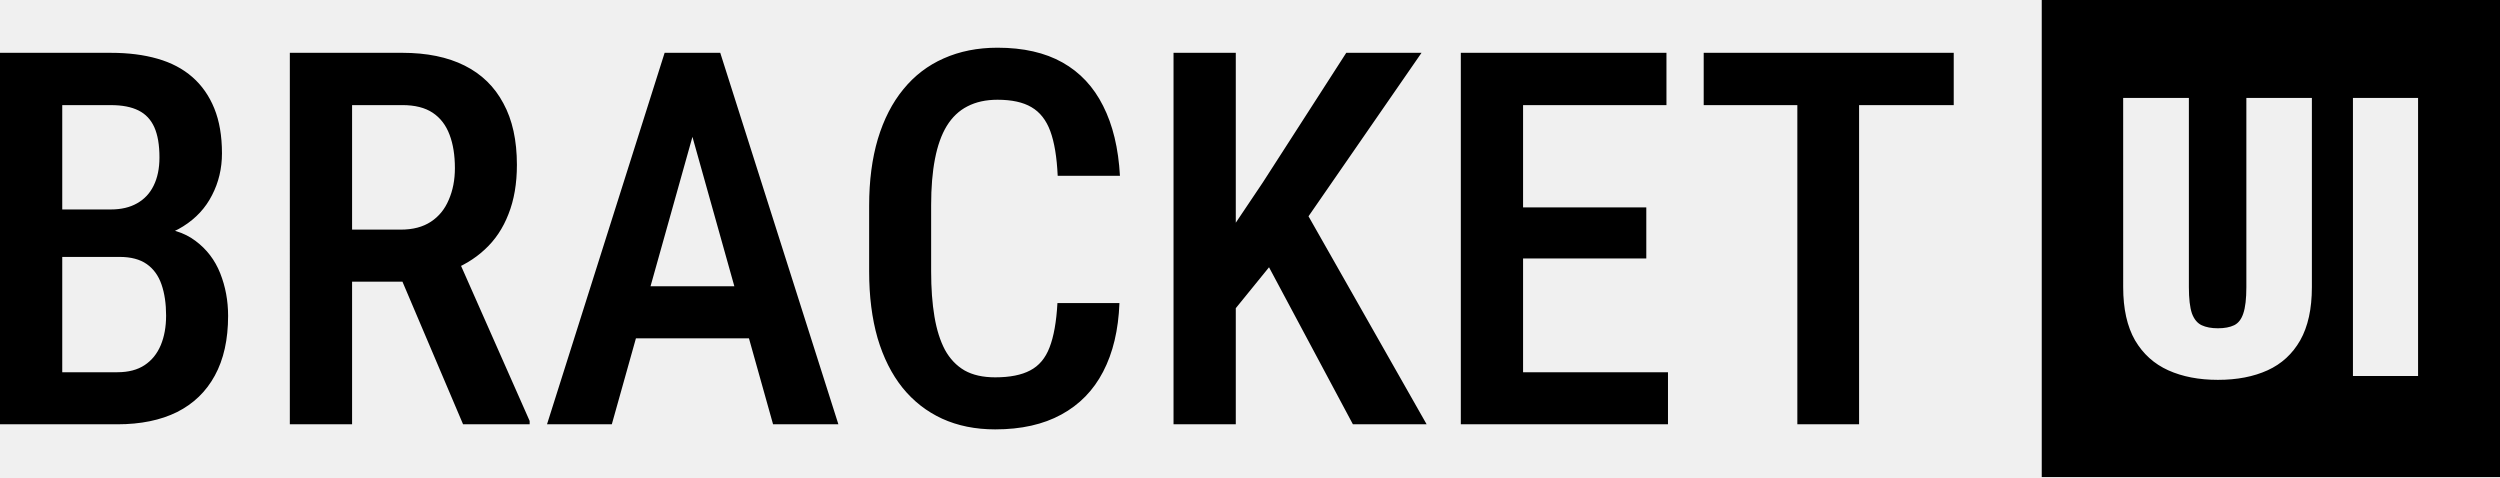
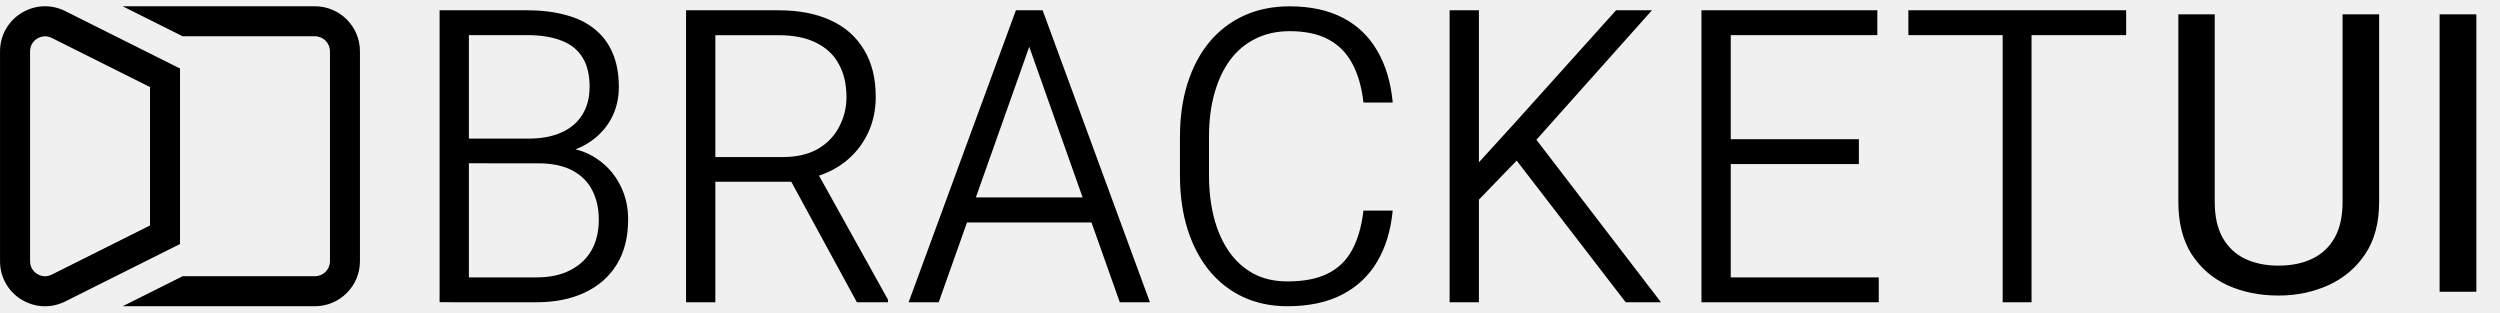
- <svg xmlns="http://www.w3.org/2000/svg" width="262" height="50" fill="#000000" version="1.1" viewBox="0 0 261.91 49.983" xml:space="preserve">
-   <g>
-     <rect x="-491.18" y="677.24" width="437.14" height="154.15" fill="#000" stroke="#fff" stroke-linejoin="round" stroke-miterlimit="0" stroke-width="4.998" />
-     <rect x="-299.46" y="726.55" width="138.94" height="120.59" fill="#000" stroke="#fff" stroke-linejoin="round" stroke-miterlimit="0" stroke-width="4.998" />
-     <rect x="-197.04" y="684.66" width="189.78" height="37.515" fill="#fff" stroke="#000" stroke-miterlimit="10" stroke-width="1.014" />
-   </g>
-   <path transform="translate(22.283 3.8872)" d="m0 0" />
-   <g fill="#fff">
-     <path d="m0 0" />
-     <path d="m304.36 906.51 20.027-25.367a5.127 5.127 0 0 1 4.024-1.95h78.772a5.127 5.127 0 0 1 5.127 5.127v212.28a5.127 5.127 0 0 1-5.127 5.127h-81.442a5.127 5.127 0 0 1-4.141-2.105l-18.024-24.7a5.127 5.127 0 0 1 4.094-8.149l67.017-0.621v-151.34h-66.302zm4.024-1.95h71.429a5.127 5.127 0 0 1 5.127 5.127v161.55a5.127 5.127 89.735 0 1-5.079 5.127l-62.124 0.575 10.609 14.539h73.71v-202.03h-71.161l-18.487 23.417zm-34.213 1.95-20.027-25.367a5.127 5.127 0 0 0-4.024-1.95h-78.772a5.127 5.127 0 0 0-5.127 5.127v212.28a5.127 5.127 0 0 0 5.127 5.127h81.442a5.127 5.127 0 0 0 4.141-2.105l18.024-24.7a5.127 5.127 0 0 0-4.094-8.149l-67.017-0.621v-151.34h66.302zm-4.024-1.95h-71.429a5.127 5.127 0 0 0-5.127 5.127v161.55a5.127 5.127 0.265 0 0 5.079 5.127l62.124 0.575-10.609 14.539h-73.71v-202.03h71.161l18.487 23.417z" />
-     <path transform="translate(266.06 595.07)" d="m38.294 311.44c4.862-6.159 11.749-14.882 20.027-25.367 0.459-0.581 1.061-1.084 1.788-1.437 0.661-0.32 1.422-0.513 2.236-0.513h78.772c0.703 0 1.378 0.142 1.996 0.403 0.61 0.258 1.163 0.632 1.63 1.099 0.462 0.462 0.838 1.014 1.099 1.63 0.259 0.612 0.403 1.286 0.403 1.996v212.28c0 0.71-0.144 1.385-0.403 1.996-0.261 0.616-0.637 1.168-1.099 1.63-0.467 0.467-1.02 0.841-1.63 1.099-0.618 0.262-1.293 0.403-1.996 0.403h-81.442c-0.794 0-1.591-0.184-2.323-0.556-0.694-0.353-1.326-0.874-1.819-1.548-5.852-8.02-11.902-16.31-18.024-24.7-0.614-0.841-0.927-1.768-0.985-2.69-0.057-0.918 0.14-1.828 0.545-2.634 0.405-0.806 1.017-1.507 1.788-2.009 0.773-0.503 1.704-0.806 2.746-0.816 22.673-0.21 45.163-0.418 67.017-0.621v-151.34h-66.302c-1.663-3.432-3.047-6.288-4.024-8.304zm0 0c0.977 2.016 2.361 4.871 4.024 8.304h66.302v151.34c-21.854 0.202-44.344 0.411-67.017 0.621-1.042 0.01-1.973 0.312-2.746 0.816-0.771 0.502-1.383 1.204-1.788 2.009-0.405 0.806-0.602 1.716-0.545 2.634 0.058 0.921 0.371 1.849 0.985 2.69 6.122 8.39 12.172 16.68 18.024 24.7 0.492 0.675 1.124 1.195 1.819 1.548 0.732 0.372 1.529 0.556 2.323 0.556h81.442c0.702 0 1.377-0.141 1.996-0.403 0.61-0.258 1.163-0.632 1.63-1.099 0.462-0.462 0.838-1.013 1.099-1.63 0.258-0.611 0.403-1.285 0.403-1.996v-212.28c0-0.71-0.144-1.384-0.403-1.996-0.26-0.616-0.637-1.168-1.099-1.63-0.466-0.466-1.02-0.841-1.63-1.099-0.618-0.261-1.292-0.403-1.996-0.403h-78.772c-0.814 0-1.575 0.193-2.236 0.513-0.727 0.352-1.329 0.855-1.788 1.437-8.278 10.486-15.164 19.208-20.027 25.367zm4.024-1.95h71.429c0.687 0 1.363 0.135 1.996 0.403 0.599 0.253 1.154 0.624 1.63 1.099 0.455 0.455 0.834 1.005 1.099 1.63 0.255 0.604 0.403 1.277 0.403 1.996v161.55c0 0.701-0.141 1.372-0.398 1.984-0.256 0.61-0.627 1.161-1.087 1.624-0.46 0.464-1.007 0.84-1.614 1.102-0.61 0.263-1.279 0.41-1.98 0.416-21.326 0.197-42.276 0.391-62.124 0.575 1.829 2.507 3.604 4.939 5.305 7.269 1.7 2.33 3.475 4.762 5.305 7.269h73.71v-202.03h-71.161c-6.651 8.425-12.914 16.357-18.487 23.417-1.693-3.493-3.093-6.383-4.024-8.304zm0 0c0.931 1.921 2.331 4.811 4.024 8.304 5.574-7.06 11.836-14.993 18.487-23.417 22.807-1e-5 46.8-1e-5 71.161-1e-5v202.03h-73.71c-1.829-2.507-3.604-4.939-5.305-7.269-1.7-2.33-3.475-4.762-5.305-7.269 19.848-0.184 40.798-0.378 62.124-0.575 0.701-6e-3 1.37-0.153 1.98-0.416 0.607-0.262 1.155-0.638 1.614-1.102 0.459-0.464 0.831-1.014 1.087-1.624 0.257-0.612 0.398-1.283 0.398-1.984v-161.55c0-0.718-0.148-1.392-0.403-1.996-0.264-0.625-0.644-1.175-1.099-1.63-0.475-0.475-1.031-0.846-1.63-1.099-0.633-0.268-1.309-0.403-1.996-0.403h-71.429zm-34.213 1.95c-4.862-6.159-11.749-14.882-20.027-25.367-0.459-0.581-1.061-1.084-1.788-1.437-0.661-0.32-1.422-0.513-2.236-0.513h-78.772c-0.703 0-1.378 0.142-1.996 0.403-0.61 0.258-1.163 0.632-1.63 1.099-0.462 0.462-0.838 1.014-1.099 1.63-0.259 0.612-0.403 1.286-0.403 1.996v212.28c-2e-6 0.71 0.144 1.385 0.403 1.996 0.261 0.616 0.637 1.168 1.099 1.63 0.467 0.467 1.02 0.841 1.63 1.099 0.618 0.262 1.293 0.403 1.996 0.403h81.442c0.794 0 1.591-0.184 2.323-0.556 0.694-0.353 1.326-0.874 1.819-1.548 5.852-8.02 11.902-16.31 18.024-24.7 0.614-0.841 0.927-1.768 0.985-2.69 0.057-0.918-0.14-1.828-0.545-2.634-0.405-0.806-1.017-1.507-1.788-2.009-0.773-0.503-1.704-0.806-2.746-0.816-22.673-0.21-45.163-0.418-67.017-0.621v-151.34h66.302c1.663-3.432 3.047-6.288 4.024-8.304zm0 0c-0.977 2.016-2.361 4.871-4.024 8.304h-66.302v151.34c21.854 0.202 44.344 0.411 67.017 0.621 1.042 0.01 1.973 0.312 2.746 0.816 0.771 0.502 1.383 1.204 1.788 2.009 0.405 0.806 0.602 1.716 0.545 2.634-0.058 0.921-0.371 1.849-0.985 2.69-6.122 8.39-12.172 16.68-18.024 24.7-0.492 0.675-1.124 1.196-1.819 1.548-0.732 0.372-1.529 0.556-2.323 0.556h-81.442c-0.702 0-1.377-0.141-1.996-0.403-0.61-0.258-1.163-0.632-1.63-1.099-0.462-0.462-0.838-1.013-1.099-1.63-0.258-0.611-0.403-1.285-0.403-1.996v-212.28c3e-6 -0.71 0.144-1.384 0.403-1.996 0.26-0.616 0.637-1.168 1.099-1.63 0.466-0.466 1.02-0.841 1.63-1.099 0.618-0.261 1.292-0.403 1.996-0.403h78.772c0.814 0 1.575 0.193 2.236 0.513 0.727 0.352 1.329 0.855 1.788 1.437 8.278 10.486 15.164 19.208 20.027 25.367zm-4.024-1.95h-71.429c-0.687 0-1.363 0.135-1.996 0.403-0.599 0.253-1.154 0.624-1.63 1.099-0.455 0.455-0.834 1.005-1.099 1.63-0.255 0.604-0.403 1.277-0.403 1.996v161.55c2e-6 0.701 0.141 1.372 0.398 1.984 0.256 0.61 0.627 1.161 1.087 1.624 0.46 0.464 1.007 0.84 1.614 1.102 0.61 0.263 1.279 0.41 1.98 0.416 21.326 0.197 42.276 0.391 62.124 0.575-1.829 2.507-3.604 4.939-5.305 7.269-1.7 2.33-3.475 4.762-5.305 7.269h-73.71v-202.03h71.161c6.651 8.425 12.914 16.357 18.487 23.417 1.693-3.493 3.093-6.383 4.024-8.304zm0 0c-0.931 1.921-2.331 4.811-4.024 8.304-5.574-7.06-11.836-14.993-18.487-23.417-22.807-1e-5 -46.8-1e-5 -71.161-1e-5v202.03h73.71c1.829-2.507 3.604-4.939 5.305-7.269 1.7-2.33 3.475-4.762 5.305-7.269-19.848-0.184-40.798-0.378-62.124-0.575-0.701-6e-3 -1.37-0.153-1.98-0.416-0.607-0.262-1.155-0.638-1.614-1.102-0.459-0.464-0.831-1.014-1.087-1.624-0.257-0.612-0.398-1.283-0.398-1.984v-161.55c3e-6 -0.718 0.148-1.392 0.403-1.996 0.264-0.625 0.644-1.175 1.099-1.63 0.475-0.475 1.031-0.846 1.63-1.099 0.633-0.268 1.309-0.403 1.996-0.403h71.429z" />
-   </g>
-   <path d="m0 0" fill="#000" />
-   <text transform="matrix(-1 0 0 0 91.193 24.991)" x="28.005" y="48.981" fill="#ffffff" font-family="Roboto" font-size="68.426px" stroke="#ffffff" stroke-linejoin="round" stroke-miterlimit="0" stroke-width="0" style="font-variant-caps:normal;font-variant-east-asian:normal;font-variant-ligatures:normal;font-variant-numeric:normal;font-variation-settings:'wght' 900" xml:space="preserve">
-     <tspan x="28.005" y="48.981">UI</tspan>
-   </text>
-   <path d="m12.536 26.916h-7.939l-0.027-4.972h7.03q1.631 0 2.753-0.641 1.149-0.641 1.737-1.844 0.615-1.23 0.615-2.967 0-1.951-0.535-3.154t-1.657-1.764q-1.123-0.561-2.887-0.561h-5.105v33.438h-6.522v-38.917h11.627q2.726 0 4.865 0.615 2.165 0.615 3.662 1.925 1.497 1.31 2.299 3.288 0.802 1.978 0.802 4.704 0 2.379-1.042 4.384-1.016 2.005-3.02 3.261-1.978 1.256-4.918 1.497zm-0.241 17.534h-9.836l2.994-5.453h6.843q1.737 0 2.86-0.748 1.123-0.748 1.684-2.085t0.561-3.101q0-1.871-0.481-3.261t-1.55-2.138q-1.069-0.748-2.833-0.748h-6.549l0.053-4.972h8.366l1.497 1.898q2.807 0.053 4.571 1.39 1.764 1.31 2.593 3.395 0.829 2.085 0.829 4.464 0 3.715-1.39 6.255-1.363 2.513-3.956 3.822-2.593 1.283-6.255 1.283zm18.069-38.917h11.787q3.849 0 6.522 1.337 2.673 1.337 4.063 3.956 1.417 2.593 1.417 6.442 0 2.94-0.882 5.159-0.855 2.219-2.486 3.715-1.604 1.497-3.902 2.325l-1.925 1.042h-9.943l-0.027-5.453h7.003q1.898 0 3.154-0.829t1.871-2.299q0.641-1.47 0.641-3.314 0-2.031-0.561-3.502-0.561-1.497-1.764-2.299t-3.181-0.802h-5.266v33.438h-6.522zm18.149 38.917-7.431-17.481 6.816-0.027 7.591 17.16v0.347zm24.992-33.545-9.409 33.545h-6.789l12.322-38.917h4.277zm7.484 33.545-9.409-33.545-0.454-5.372h4.33l12.376 38.917zm0.187-14.46v5.453h-18.122v-5.453zm29.606 1.764h6.495q-0.16 4.223-1.711 7.19-1.524 2.94-4.384 4.49-2.833 1.55-6.923 1.55-3.101 0-5.56-1.123-2.432-1.123-4.143-3.234-1.711-2.138-2.619-5.212-0.882-3.074-0.882-6.976v-6.896q0-3.902 0.909-6.976 0.936-3.101 2.673-5.212 1.737-2.138 4.223-3.234 2.513-1.123 5.64-1.123 4.063 0 6.816 1.55 2.753 1.55 4.25 4.544 1.524 2.994 1.764 7.324h-6.522q-0.134-2.94-0.775-4.678-0.641-1.737-1.978-2.513-1.31-0.775-3.555-0.775-1.818 0-3.154 0.695-1.31 0.668-2.165 2.058-0.829 1.363-1.23 3.448-0.401 2.058-0.401 4.838v6.949q0 2.673 0.347 4.731 0.347 2.058 1.096 3.475 0.775 1.417 2.058 2.165 1.283 0.722 3.208 0.722 2.299 0 3.662-0.722 1.39-0.722 2.031-2.406 0.668-1.711 0.829-4.651zm18.684-26.221v38.917h-6.522v-38.917zm19.459 0-12.99 18.79-7.751 9.542-1.23-6.789 5.346-7.965 8.74-13.578zm-7.19 38.917-9.809-18.363 4.464-4.651 13.07 23.014zm33.01-5.453v5.453h-16.893v-5.453zm-15.182-33.465v38.917h-6.522v-38.917zm12.91 16.198v5.346h-14.621v-5.346zm2.112-16.198v5.479h-16.732v-5.479zm20.18 0v38.917h-6.468v-38.917zm9.916 0v5.479h-26.194v-5.479zm9.22-5.533v49.983h48.011v-49.983zm8.531 10.261h6.884v19.83c0 1.201 0.106 2.115 0.319 2.742 0.227 0.614 0.567 1.026 1.021 1.24 0.454 0.213 1.021 0.32 1.702 0.32 0.694 0 1.26-0.107 1.7-0.32 0.44-0.213 0.761-0.626 0.961-1.24 0.213-0.627 0.319-1.541 0.319-2.742v-19.83h6.864v19.83c0 2.268-0.407 4.122-1.22 5.563-0.814 1.427-1.954 2.474-3.421 3.141-1.467 0.667-3.201 1.001-5.202 1.001-1.988 0-3.723-0.334-5.203-1.001-1.481-0.667-2.641-1.714-3.481-3.141-0.827-1.441-1.241-3.295-1.241-5.563zm24.072 0h6.823v29.134h-6.823z" stroke-miterlimit="3.2" stroke-width="0" style="font-variation-settings:'wdth' 75, 'wght' 504" />
+ <svg xmlns="http://www.w3.org/2000/svg" width="200" height="25" version="1.1" viewBox="0 0 52.917 6.615" xml:space="preserve">
+   <path d="m3.151-14.397c0.297-0.149 0.644-0.133 0.927 0.042 0.283 0.175 0.452 0.478 0.452 0.811v4.443c0 0.333-0.169 0.636-0.452 0.811-0.283 0.175-0.629 0.19-0.927 0.042l-2.431-1.216v-3.716l2.431-1.216zm-5.289-0.101h4.071l-1.849 0.945v4.459l1.849 0.945h-4.071c-0.525 0-0.952-0.427-0.952-0.952v-4.445c0-0.525 0.427-0.952 0.952-0.952zm30.658 3.552h-1.04l-0.007-0.792h0.841q0.21 0 0.331-0.062 0.121-0.065 0.172-0.189 0.055-0.124 0.055-0.31 0-0.214-0.055-0.345-0.055-0.131-0.176-0.189-0.117-0.062-0.307-0.062h-0.413v4.082h-1.178v-5.016h1.592q0.403 0 0.72 0.086 0.317 0.083 0.537 0.255 0.224 0.172 0.341 0.434 0.117 0.258 0.117 0.61 0 0.307-0.114 0.575-0.11 0.269-0.382 0.438-0.272 0.165-0.748 0.172zm-0.041 2.132h-1.292l0.407-0.93h0.885q0.179 0 0.279-0.076 0.1-0.079 0.141-0.207 0.041-0.131 0.041-0.289 0-0.193-0.041-0.334-0.038-0.141-0.127-0.217-0.09-0.079-0.251-0.079h-0.885l0.007-0.792h1.023l0.282 0.317q0.451-0.021 0.706 0.141 0.255 0.162 0.358 0.427 0.103 0.265 0.103 0.555 0 0.493-0.183 0.823-0.179 0.331-0.544 0.496t-0.91 0.165zm2.821-5.016h1.716q0.503 0 0.872 0.172 0.369 0.172 0.565 0.51 0.2 0.338 0.2 0.834 0 0.431-0.11 0.72-0.107 0.289-0.303 0.479-0.196 0.186-0.462 0.307l-0.382 0.224h-1.347l-0.007-0.934h0.947q0.162 0 0.269-0.083 0.107-0.083 0.158-0.234 0.055-0.155 0.055-0.369 0-0.217-0.052-0.372-0.052-0.155-0.152-0.238-0.096-0.083-0.251-0.083h-0.537v4.082h-1.178zm2.222 5.016-0.889-2.219 1.247-0.007 0.906 2.174v0.052zm4.272-3.962-0.934 3.962h-1.268l1.547-5.016h0.792zm0.73 3.962-0.934-3.962-0.155-1.054h0.806l1.55 5.016zm0.038-1.871v0.934h-2.174v-0.934zm4.406 0.172h1.178q0.003 0.565-0.22 0.965-0.22 0.396-0.624 0.599-0.403 0.203-0.944 0.203-0.438 0-0.775-0.152-0.338-0.152-0.568-0.441-0.231-0.289-0.348-0.699-0.117-0.413-0.117-0.937v-0.699q0-0.52 0.124-0.934 0.127-0.413 0.358-0.703 0.234-0.289 0.565-0.441 0.334-0.152 0.744-0.152 0.575 0 0.972 0.217 0.4 0.214 0.613 0.62 0.214 0.403 0.227 0.968h-1.178q0.017-0.327-0.041-0.513-0.059-0.189-0.207-0.265-0.145-0.079-0.386-0.079-0.165 0-0.279 0.065t-0.183 0.217q-0.069 0.148-0.1 0.393-0.031 0.245-0.031 0.599v0.706q0 0.362 0.024 0.606t0.09 0.396q0.069 0.148 0.186 0.214 0.121 0.065 0.31 0.065 0.2 0 0.341-0.065 0.141-0.069 0.214-0.245 0.072-0.179 0.055-0.51zm3.473-3.318v5.016h-1.178v-5.016zm2.487 0-1.585 2.542-0.975 1.244-0.224-1.109 0.586-1.102 0.748-1.574zm-1.419 5.016-0.916-2.26 0.92-0.692 1.388 2.952zm5.23-0.93v0.93h-2.195v-0.93zm-1.785-4.086v5.016h-1.178v-5.016zm1.499 1.991v0.899h-1.909v-0.899zm0.296-1.991v0.934h-2.205v-0.934zm3.232 0v5.016h-1.182v-5.016zm1.216 0v0.934h-3.579v-0.934zm-49.13-0.002v5.016h-0.655v-5.016zm1.612 0v0.544h-3.876v-0.544zm4.02 2.157v0.541h-2.715v-0.541zm-2.611-2.157v5.016h-0.665v-5.016zm3.19 0v5.016h-0.661v-5.016zm1.891 0v5.016h-0.665v-5.016zm1.206 0h1.661q0.565 0 0.954 0.172 0.393 0.172 0.596 0.51 0.207 0.334 0.207 0.823 0 0.345-0.141 0.63-0.138 0.282-0.4 0.482-0.258 0.196-0.62 0.293l-0.186 0.072h-1.561l-0.007-0.541h1.178q0.358 0 0.596-0.124 0.238-0.127 0.358-0.341 0.121-0.214 0.121-0.472 0-0.289-0.114-0.506-0.114-0.217-0.358-0.334-0.241-0.121-0.624-0.121h-0.996v4.472h-0.665zm2.932 5.016-1.22-2.274 0.692-0.004 1.237 2.236v0.041zm2.773 0h-1.047l0.007-0.541h1.04q0.537 0 0.896-0.224 0.358-0.227 0.537-0.634 0.183-0.41 0.183-0.958v-0.307q0-0.431-0.103-0.765-0.103-0.338-0.303-0.568-0.2-0.234-0.489-0.355-0.286-0.121-0.658-0.121h-1.13v-0.544h1.13q0.493 0 0.899 0.165 0.407 0.162 0.699 0.472 0.296 0.307 0.455 0.744 0.158 0.434 0.158 0.978v0.3q0 0.544-0.158 0.982-0.158 0.434-0.458 0.741-0.296 0.307-0.717 0.472-0.417 0.162-0.941 0.162zm-0.692-5.016v5.016h-0.665v-5.016z" display="none" stroke-width=".317" />
+   <path d="m2.568-22.763c0.297-0.149 0.644-0.133 0.927 0.042 0.283 0.175 0.452 0.478 0.452 0.811v4.443c0 0.333-0.169 0.636-0.452 0.811-0.283 0.175-0.629 0.19-0.927 0.042l-2.431-1.216v-3.716l2.431-1.216zm-5.289-0.101h4.071l-1.849 0.945v4.459l1.849 0.945h-4.071c-0.525 0-0.952-0.427-0.952-0.952v-4.445c0-0.525 0.427-0.952 0.952-0.952zm30.658 3.552h-1.04l-0.007-0.792h0.841q0.21 0 0.331-0.062 0.121-0.065 0.172-0.189 0.055-0.124 0.055-0.31 0-0.214-0.055-0.345-0.055-0.131-0.176-0.189-0.117-0.062-0.307-0.062h-0.413v4.082h-1.178v-5.016h1.592q0.403 0 0.72 0.086 0.317 0.083 0.537 0.255 0.224 0.172 0.341 0.434 0.117 0.258 0.117 0.61 0 0.307-0.114 0.575-0.11 0.269-0.382 0.438-0.272 0.165-0.748 0.172zm-0.041 2.132h-1.292l0.407-0.93h0.885q0.179 0 0.279-0.076 0.1-0.079 0.141-0.207 0.041-0.131 0.041-0.289 0-0.193-0.041-0.334-0.038-0.141-0.127-0.217-0.09-0.079-0.251-0.079h-0.885l0.007-0.792h1.023l0.282 0.317q0.451-0.021 0.706 0.141 0.255 0.162 0.358 0.427 0.103 0.265 0.103 0.555 0 0.493-0.183 0.823-0.179 0.331-0.544 0.496-0.365 0.165-0.91 0.165zm2.821-5.016h1.716q0.503 0 0.872 0.172 0.369 0.172 0.565 0.51 0.2 0.338 0.2 0.834 0 0.431-0.11 0.72-0.107 0.289-0.303 0.479-0.196 0.186-0.462 0.307l-0.382 0.224h-1.347l-0.007-0.934h0.947q0.162 0 0.269-0.083 0.107-0.083 0.158-0.234 0.055-0.155 0.055-0.369 0-0.217-0.052-0.372t-0.152-0.238q-0.096-0.083-0.251-0.083h-0.537v4.082h-1.178zm2.222 5.016-0.889-2.219 1.247-0.007 0.906 2.174v0.052zm4.272-3.962-0.934 3.962h-1.268l1.547-5.016h0.792zm0.73 3.962-0.934-3.962-0.155-1.054h0.806l1.55 5.016zm0.038-1.871v0.934h-2.174v-0.934zm4.406 0.172h1.178q0.003 0.565-0.22 0.965-0.22 0.396-0.624 0.599-0.403 0.203-0.944 0.203-0.438 0-0.775-0.152-0.338-0.152-0.568-0.441-0.231-0.289-0.348-0.699-0.117-0.413-0.117-0.937v-0.699q0-0.52 0.124-0.934 0.127-0.413 0.358-0.703 0.234-0.289 0.565-0.441 0.334-0.152 0.744-0.152 0.575 0 0.972 0.217 0.4 0.214 0.613 0.62 0.214 0.403 0.227 0.968h-1.178q0.017-0.327-0.041-0.513-0.059-0.189-0.207-0.265-0.145-0.079-0.386-0.079-0.165 0-0.279 0.065t-0.183 0.217q-0.069 0.148-0.1 0.393t-0.031 0.599v0.706q0 0.362 0.024 0.606t0.09 0.396q0.069 0.148 0.186 0.214 0.121 0.065 0.31 0.065 0.2 0 0.341-0.065 0.141-0.069 0.214-0.245 0.072-0.179 0.055-0.51zm3.473-3.318v5.016h-1.178v-5.016zm2.487 0-1.585 2.542-0.975 1.244-0.224-1.109 0.586-1.102 0.748-1.574zm-1.419 5.016-0.916-2.26 0.92-0.692 1.388 2.952zm5.23-0.93v0.93h-2.195v-0.93zm-1.785-4.086v5.016h-1.178v-5.016zm1.499 1.991v0.899h-1.909v-0.899zm0.296-1.991v0.934h-2.205v-0.934zm3.232 0v5.016h-1.182v-5.016zm1.216 0v0.934h-3.579v-0.934zm-49.13-0.002v5.016h-0.655v-5.016zm1.612 0v0.544h-3.876v-0.544zm4.02 2.157v0.541h-2.715v-0.541zm-2.611-2.157v5.016h-0.665v-5.016zm3.19 0v5.016h-0.661v-5.016zm1.891 0v5.016h-0.665v-5.016zm1.206 0h1.661q0.565 0 0.954 0.172 0.393 0.172 0.596 0.51 0.207 0.334 0.207 0.823 0 0.345-0.141 0.63-0.138 0.282-0.4 0.482-0.258 0.196-0.62 0.293l-0.186 0.072h-1.561l-0.007-0.541h1.178q0.358 0 0.596-0.124 0.238-0.127 0.358-0.341 0.121-0.214 0.121-0.472 0-0.289-0.114-0.506-0.114-0.217-0.358-0.334-0.241-0.121-0.624-0.121h-0.996v4.472h-0.665zm2.932 5.016-1.22-2.274 0.692-0.004 1.237 2.236v0.041zm2.773 0h-1.047l0.007-0.541h1.04q0.537 0 0.896-0.224 0.358-0.227 0.537-0.634 0.183-0.41 0.183-0.958v-0.307q0-0.431-0.103-0.765-0.103-0.338-0.303-0.568-0.2-0.234-0.489-0.355-0.286-0.121-0.658-0.121h-1.13v-0.544h1.13q0.493 0 0.899 0.165 0.407 0.162 0.699 0.472 0.296 0.307 0.455 0.744 0.158 0.434 0.158 0.978v0.3q0 0.544-0.158 0.982-0.158 0.434-0.458 0.741-0.296 0.307-0.717 0.472-0.417 0.162-0.941 0.162zm-0.692-5.016v5.016h-0.665v-5.016z" display="none" stroke-width=".317" />
+   <path d="m11.392 3.456h-1.617l-0.009-0.522h1.422q0.399 0 0.688-0.127 0.293-0.127 0.446-0.374 0.157-0.246 0.157-0.599 0-0.378-0.149-0.615-0.144-0.242-0.441-0.357-0.297-0.119-0.743-0.119h-1.222v5.654h-0.62v-6.18h1.842q0.458 0 0.819 0.098 0.361 0.093 0.611 0.293 0.255 0.2 0.386 0.505 0.136 0.306 0.136 0.73 0 0.382-0.174 0.692-0.174 0.306-0.488 0.501-0.31 0.191-0.743 0.242zm-0.038 2.942h-1.8l0.331-0.526h1.469q0.416 0 0.709-0.149 0.297-0.149 0.454-0.42 0.157-0.276 0.157-0.654 0-0.348-0.136-0.615-0.136-0.272-0.42-0.424t-0.726-0.153h-1.082l0.009-0.522h1.507l0.123 0.187q0.416 0.042 0.713 0.259 0.301 0.212 0.467 0.543 0.166 0.327 0.166 0.717 0 0.569-0.242 0.959-0.242 0.391-0.679 0.594-0.433 0.204-1.019 0.204zm3.167-6.18h1.961q0.641 0 1.099 0.212 0.458 0.208 0.705 0.62 0.25 0.407 0.25 1.002 0 0.429-0.174 0.785t-0.488 0.599q-0.31 0.238-0.73 0.335l-0.191 0.076h-1.991l-0.009-0.522h1.605q0.454 0 0.756-0.174 0.301-0.178 0.45-0.471 0.153-0.293 0.153-0.628 0-0.399-0.161-0.692-0.157-0.297-0.48-0.454-0.318-0.161-0.794-0.161h-1.341v5.654h-0.62zm3.616 6.18-1.511-2.776 0.654-0.004 1.515 2.725v0.055zm3.769-5.747-2.037 5.747h-0.637l2.271-6.18h0.429zm1.796 5.747-2.037-5.747-0.025-0.433h0.429l2.271 6.18zm-0.263-2.22v0.531h-3.251v-0.531zm5.42 0.28h0.62q-0.059 0.624-0.327 1.078-0.267 0.454-0.743 0.7-0.475 0.246-1.159 0.246-0.518 0-0.938-0.195-0.416-0.195-0.717-0.56-0.297-0.365-0.458-0.874-0.161-0.509-0.161-1.133v-0.828q0-0.624 0.161-1.129 0.161-0.509 0.463-0.874 0.306-0.365 0.734-0.56t0.964-0.195q0.658 0 1.125 0.242 0.467 0.242 0.73 0.7 0.267 0.454 0.327 1.095h-0.62q-0.055-0.492-0.238-0.828-0.178-0.335-0.505-0.509-0.323-0.174-0.819-0.174-0.407 0-0.726 0.161-0.318 0.157-0.535 0.45-0.216 0.293-0.331 0.705-0.115 0.407-0.115 0.908v0.836q0 0.48 0.106 0.891 0.106 0.407 0.314 0.709 0.208 0.301 0.518 0.471 0.31 0.166 0.722 0.166 0.522 0 0.853-0.166 0.335-0.166 0.514-0.497 0.183-0.335 0.242-0.836zm2.445-4.24v6.18h-0.62v-6.18zm3.663 0-2.542 2.848-1.337 1.384-0.081-0.688 1.044-1.146 2.156-2.398zm-0.556 6.18-2.398-3.116 0.369-0.505 2.776 3.621zm5.357-0.526v0.526h-3.29v-0.526zm-3.133-5.654v6.18h-0.62v-6.18zm2.712 2.729v0.526h-2.869v-0.526zm0.391-2.729v0.526h-3.26v-0.526zm3.264 0v6.18h-0.611v-6.18zm2.003 0v0.526h-4.61v-0.526zm-42.41-0.085h4.071c0.525 0 0.952 0.427 0.952 0.952v4.445c0 0.525-0.427 0.952-0.952 0.952h-4.071l1.27-0.635h2.801c0.175 0 0.317-0.142 0.317-0.317v-4.445c0-0.175-0.143-0.317-0.317-0.317h-2.801zm-2.144 6.207c0.283 0.175 0.629 0.19 0.927 0.042l2.431-1.216v-3.716l-2.431-1.216c-0.297-0.149-0.644-0.133-0.927 0.042-0.283 0.175-0.452 0.478-0.452 0.811v4.443c0 0.333 0.169 0.636 0.452 0.811zm2.723-1.567-2.08 1.04c-0.143 0.072-0.264 0.014-0.309-0.014-0.045-0.028-0.15-0.11-0.15-0.27v-4.442c0-0.16 0.105-0.242 0.15-0.27 0.045-0.028 0.166-0.086 0.309-0.014l2.08 1.04v2.93zm46.412-4.47h0.774v3.973q0 0.661-0.294 1.101-0.294 0.44-0.782 0.661-0.484 0.218-1.053 0.218-0.597 0-1.081-0.218-0.48-0.222-0.762-0.661-0.278-0.44-0.278-1.101v-3.973h0.77v3.973q0 0.46 0.169 0.758 0.169 0.298 0.472 0.444 0.307 0.145 0.71 0.145 0.407 0 0.71-0.145 0.307-0.145 0.476-0.444 0.169-0.298 0.169-0.758zm2.832 0v5.873h-0.778v-5.873z" stroke-miterlimit="50" stroke-width="0" style="font-variation-settings:'wdth' 95, 'wght' 335" />
</svg>
